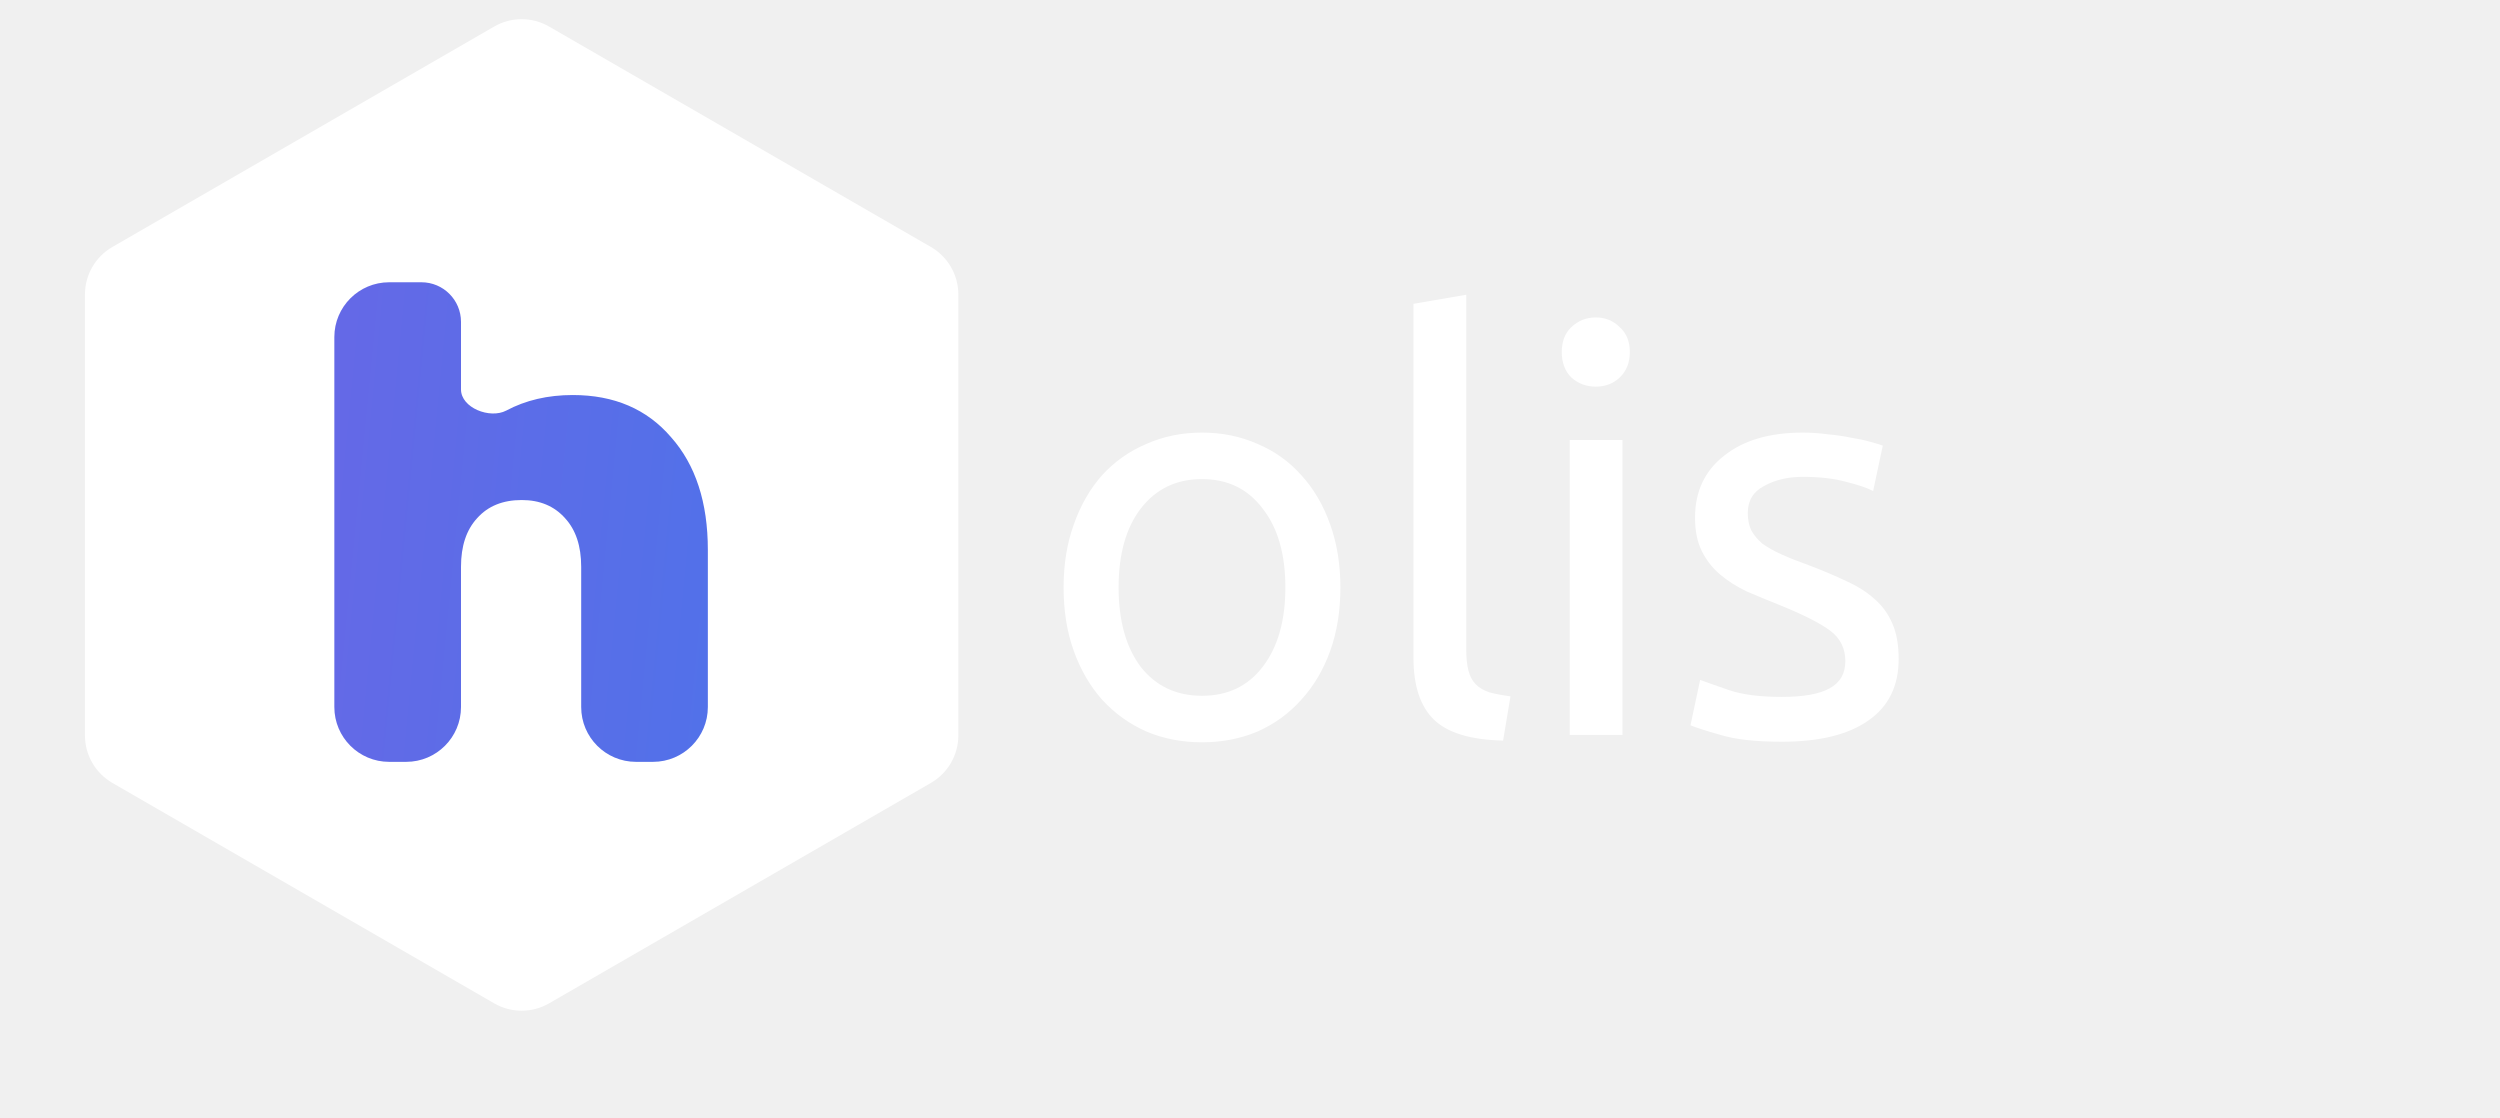
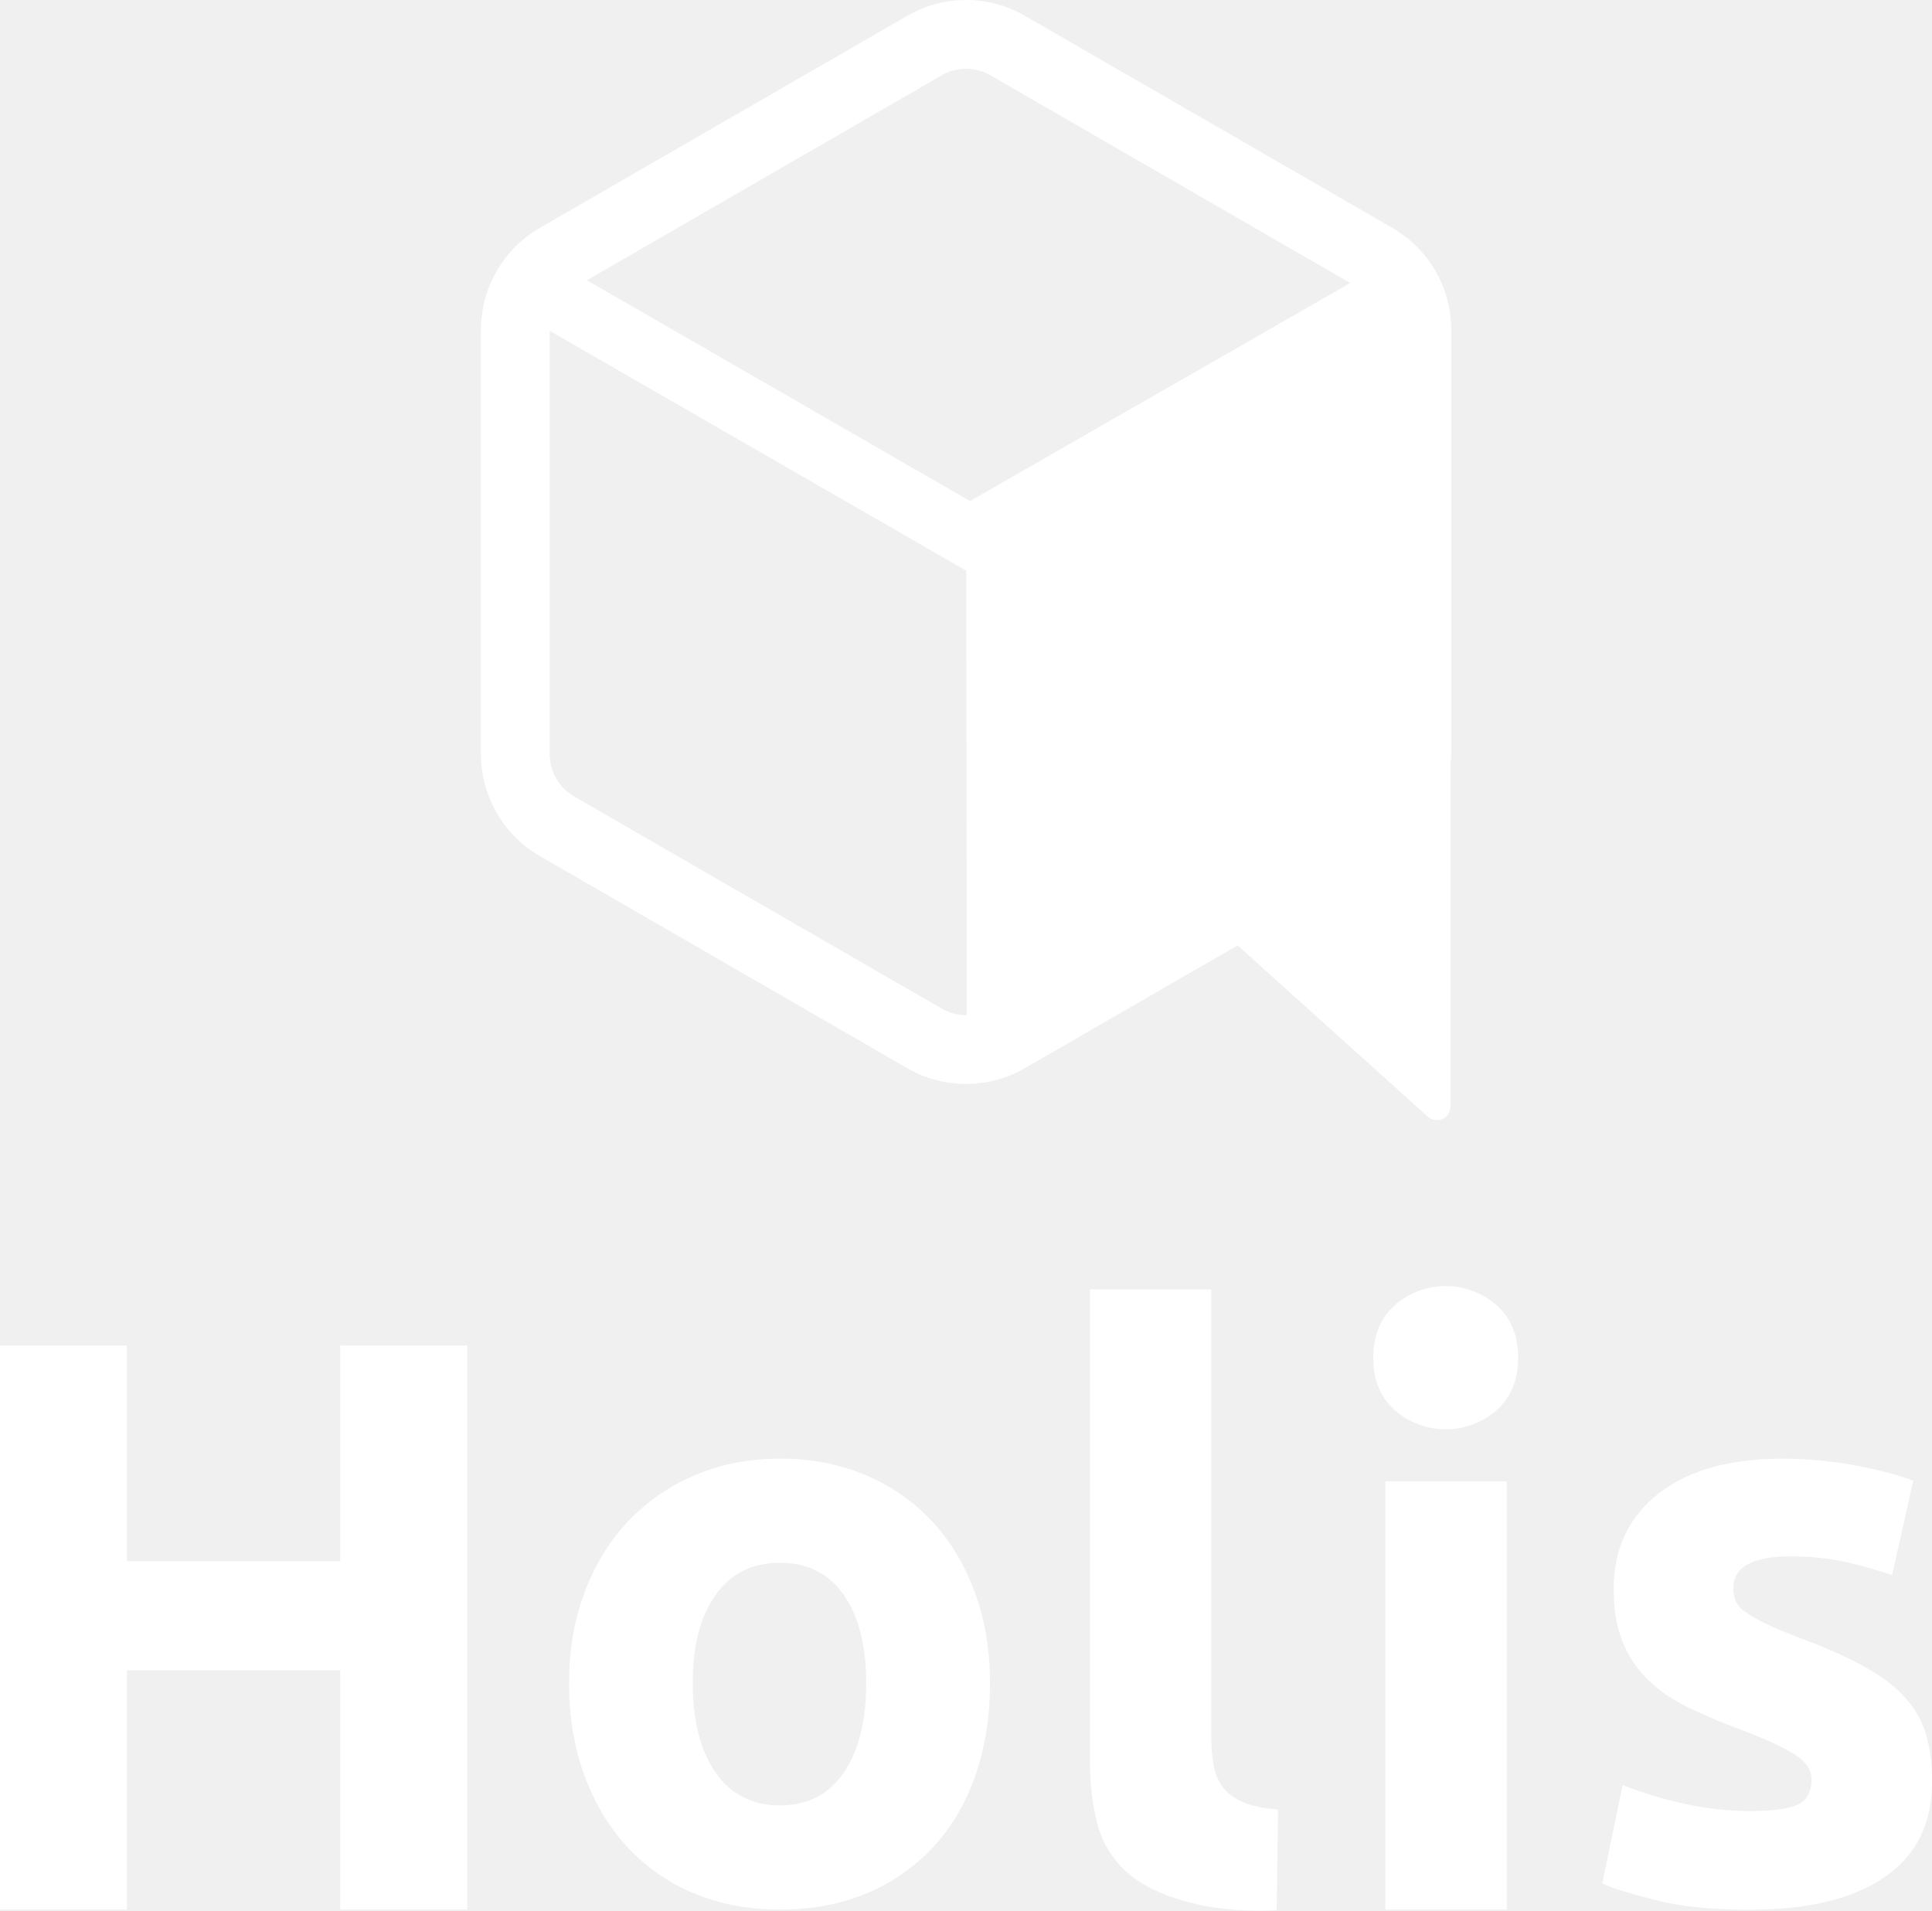
- <svg xmlns="http://www.w3.org/2000/svg" width="170" height="76" viewBox="0 0 170 76" fill="none">
-   <path d="M33.608 1.804C34.761 1.138 36.182 1.138 37.335 1.804L63.303 16.796C64.456 17.462 65.167 18.692 65.167 20.024V50.009C65.167 51.341 64.456 52.571 63.303 53.237L37.335 68.229C36.182 68.895 34.761 68.895 33.608 68.229L7.64 53.237C6.487 52.571 5.777 51.341 5.777 50.009V20.024C5.777 18.692 6.487 17.462 7.64 16.796L33.608 1.804Z" fill="white" />
-   <path d="M38.95 26.862C41.762 26.862 43.989 27.817 45.63 29.727C47.299 31.607 48.134 34.163 48.134 37.395V48.079C48.134 50.137 46.466 51.806 44.407 51.806H43.248C41.19 51.806 39.521 50.137 39.521 48.079V38.541C39.521 37.131 39.155 36.029 38.423 35.236C37.69 34.413 36.709 34.002 35.478 34.002C34.19 34.002 33.179 34.413 32.446 35.236C31.714 36.029 31.348 37.131 31.348 38.541V48.079C31.348 50.137 29.679 51.806 27.621 51.806H26.462C24.404 51.806 22.735 50.137 22.735 48.079V22.921C22.735 20.863 24.404 19.194 26.462 19.194H28.656C30.143 19.194 31.348 20.399 31.348 21.886V26.481C31.348 27.734 33.314 28.502 34.424 27.92C35.742 27.215 37.251 26.862 38.95 26.862Z" fill="url(#paint0_linear)" />
-   <path d="M91.147 39.946C91.147 41.54 90.915 42.98 90.452 44.266C89.99 45.552 89.334 46.657 88.485 47.583C87.662 48.509 86.672 49.229 85.515 49.743C84.358 50.232 83.098 50.476 81.735 50.476C80.372 50.476 79.112 50.232 77.955 49.743C76.798 49.229 75.795 48.509 74.947 47.583C74.124 46.657 73.481 45.552 73.018 44.266C72.555 42.98 72.324 41.54 72.324 39.946C72.324 38.377 72.555 36.95 73.018 35.665C73.481 34.353 74.124 33.235 74.947 32.309C75.795 31.383 76.798 30.676 77.955 30.188C79.112 29.673 80.372 29.416 81.735 29.416C83.098 29.416 84.358 29.673 85.515 30.188C86.672 30.676 87.662 31.383 88.485 32.309C89.334 33.235 89.99 34.353 90.452 35.665C90.915 36.95 91.147 38.377 91.147 39.946ZM87.405 39.946C87.405 37.683 86.891 35.896 85.862 34.585C84.859 33.248 83.484 32.579 81.735 32.579C79.987 32.579 78.598 33.248 77.57 34.585C76.567 35.896 76.065 37.683 76.065 39.946C76.065 42.209 76.567 44.009 77.57 45.346C78.598 46.657 79.987 47.313 81.735 47.313C83.484 47.313 84.859 46.657 85.862 45.346C86.891 44.009 87.405 42.209 87.405 39.946ZM102.211 50.36C99.999 50.309 98.431 49.833 97.505 48.933C96.579 48.033 96.116 46.632 96.116 44.729V20.66L99.704 20.043V44.15C99.704 44.742 99.755 45.23 99.858 45.616C99.961 46.002 100.128 46.31 100.359 46.542C100.591 46.773 100.899 46.953 101.285 47.082C101.671 47.185 102.146 47.275 102.712 47.352L102.211 50.36ZM110.328 49.975H106.74V29.918H110.328V49.975ZM108.515 26.292C107.872 26.292 107.319 26.086 106.856 25.675C106.419 25.238 106.2 24.659 106.2 23.939C106.2 23.219 106.419 22.653 106.856 22.242C107.319 21.805 107.872 21.586 108.515 21.586C109.158 21.586 109.698 21.805 110.135 22.242C110.598 22.653 110.829 23.219 110.829 23.939C110.829 24.659 110.598 25.238 110.135 25.675C109.698 26.086 109.158 26.292 108.515 26.292ZM121.163 47.39C122.629 47.39 123.709 47.197 124.403 46.812C125.123 46.426 125.483 45.809 125.483 44.96C125.483 44.086 125.136 43.392 124.442 42.877C123.748 42.363 122.603 41.785 121.009 41.142C120.238 40.833 119.492 40.525 118.772 40.216C118.078 39.882 117.473 39.496 116.959 39.059C116.445 38.622 116.033 38.095 115.725 37.477C115.416 36.86 115.262 36.102 115.262 35.202C115.262 33.428 115.918 32.026 117.229 30.997C118.541 29.943 120.328 29.416 122.591 29.416C123.156 29.416 123.722 29.455 124.288 29.532C124.853 29.583 125.381 29.66 125.869 29.763C126.358 29.84 126.782 29.93 127.142 30.033C127.528 30.136 127.823 30.226 128.029 30.303L127.373 33.389C126.988 33.183 126.383 32.977 125.561 32.772C124.738 32.54 123.748 32.425 122.591 32.425C121.588 32.425 120.713 32.63 119.968 33.042C119.222 33.428 118.849 34.045 118.849 34.893C118.849 35.33 118.926 35.716 119.081 36.05C119.261 36.385 119.518 36.693 119.852 36.976C120.212 37.233 120.649 37.477 121.163 37.709C121.678 37.94 122.295 38.185 123.015 38.442C123.966 38.802 124.815 39.162 125.561 39.522C126.306 39.856 126.936 40.255 127.451 40.718C127.991 41.18 128.402 41.746 128.685 42.415C128.968 43.057 129.109 43.855 129.109 44.806C129.109 46.657 128.415 48.059 127.026 49.01C125.663 49.962 123.709 50.438 121.163 50.438C119.389 50.438 118.001 50.283 116.998 49.975C115.995 49.692 115.313 49.473 114.953 49.319L115.609 46.233C116.021 46.388 116.676 46.619 117.576 46.928C118.476 47.236 119.672 47.39 121.163 47.39Z" fill="white" />
+ <svg xmlns="http://www.w3.org/2000/svg" viewBox="0 0 1200.04 1186.87">
  <defs>
-     <linearGradient id="paint0_linear" x1="-42.157" y1="-146.761" x2="117.603" y2="-131.245" gradientUnits="userSpaceOnUse">
-       <stop stop-color="#9B51E0" />
-       <stop offset="1" stop-color="#2F80ED" />
-     </linearGradient>
+     <style>.cls-1{fill:#fff;}</style>
  </defs>
+   <g id="Capa_2" data-name="Capa 2">
+     <g id="Capa_1-2" data-name="Capa 1">
+       <path class="cls-1" d="M211.37,835.79h78.88v350.43H211.37V1037.55H78.88v148.67H0V835.79H78.88v134H211.37Z" />
+       <path class="cls-1" d="M614.9,1045.64q0,31.36-9.1,57.4t-26.3,44.5a118.17,118.17,0,0,1-41.21,28.56q-24,10.13-53.85,10.12-29.35,0-53.36-10.12a118,118,0,0,1-41.2-28.56q-17.2-18.46-26.81-44.5t-9.61-57.4q0-31.34,9.87-57.14t27.31-44a122.65,122.65,0,0,1,41.46-28.32q24-10.11,52.34-10.11,28.82,0,52.84,10.11a120.27,120.27,0,0,1,41.21,28.32q17.18,18.21,26.8,44T614.9,1045.64Zm-76.86,0q0-34.88-13.91-54.87t-39.69-20q-25.79,0-40,20t-14.16,54.87q0,34.89,14.16,55.37t40,20.48q25.77,0,39.69-20.48T538,1045.64Z" />
+       <path class="cls-1" d="M793,1186.57c-12.41.67-37.8,1-63.13-7.43-18.28-6.05-27.58-13.68-32.36-18.45a61,61,0,0,1-16.18-28.82,155.38,155.38,0,0,1-4.31-38.18V800.91l75.36.11v277.5a99.37,99.37,0,0,0,1.51,18.2,31.15,31.15,0,0,0,5.82,13.65q4.29,5.58,12.39,9.11t21.74,4.55Z" />
+       <path class="cls-1" d="M943,843.38q0,20.75-13.4,32.62a48,48,0,0,1-63.21,0q-13.41-11.89-13.4-32.62t13.4-32.62a48,48,0,0,1,63.21,0Q942.95,822.64,943,843.38Zm-7.08,342.84H860.52v-266h75.35Z" />
+       <path class="cls-1" d="M1087.27,1125q20.73,0,29.33-4t8.6-15.67q0-9.1-11.13-15.94T1080.19,1074a344.27,344.27,0,0,1-32.11-13.65,94.44,94.44,0,0,1-24.53-16.94,68.43,68.43,0,0,1-15.67-23.52q-5.58-13.65-5.56-32.87,0-37.4,27.8-59.16t76.37-21.74a246.07,246.07,0,0,1,46.51,4.29q22.24,4.3,35.41,9.36l-13.15,58.65a281,281,0,0,0-28.58-8.08,155.23,155.23,0,0,0-34.63-3.54q-35.4,0-35.4,19.72a20.2,20.2,0,0,0,1.52,8.09,17.25,17.25,0,0,0,6.06,6.83,85.31,85.31,0,0,0,12.39,7.1q7.85,3.84,20,8.42,24.76,9.17,41,18.1t25.54,19.26a59.62,59.62,0,0,1,13.14,23c2.53,8.4,3.8,18.17,3.8,29.25q0,39.38-29.59,59.55t-83.68,20.18q-35.4,0-58.92-6.06T995.24,1170l12.64-61.18a244.72,244.72,0,0,0,39.44,11.88A191.53,191.53,0,0,0,1087.27,1125Z" />
+       <path class="cls-1" d="M865,141.65,636.49,9.74a73,73,0,0,0-72.84,0L335.16,141.66a73.07,73.07,0,0,0-36.42,63.08V468.58a73.1,73.1,0,0,0,36.42,63.09L563.65,663.59a73,73,0,0,0,72.84,0L768.7,587.26,886.8,693.61A8.5,8.5,0,0,0,901,687.29V474.84c.18-2.08.42-4.15.42-6.26V204.74A73.06,73.06,0,0,0,865,141.65ZM600.54,630.56a29.84,29.84,0,0,1-15.53-4L356.51,494.68a30.22,30.22,0,0,1-15.05-26.1s0-263,0-263.06l258.73,149C600.33,444.09,600.43,541,600.54,630.56Zm2-319.31-238-137.16L585,46.73a30.17,30.17,0,0,1,30.13,0L838.69,175.8Z" />
+     </g>
+   </g>
</svg>
